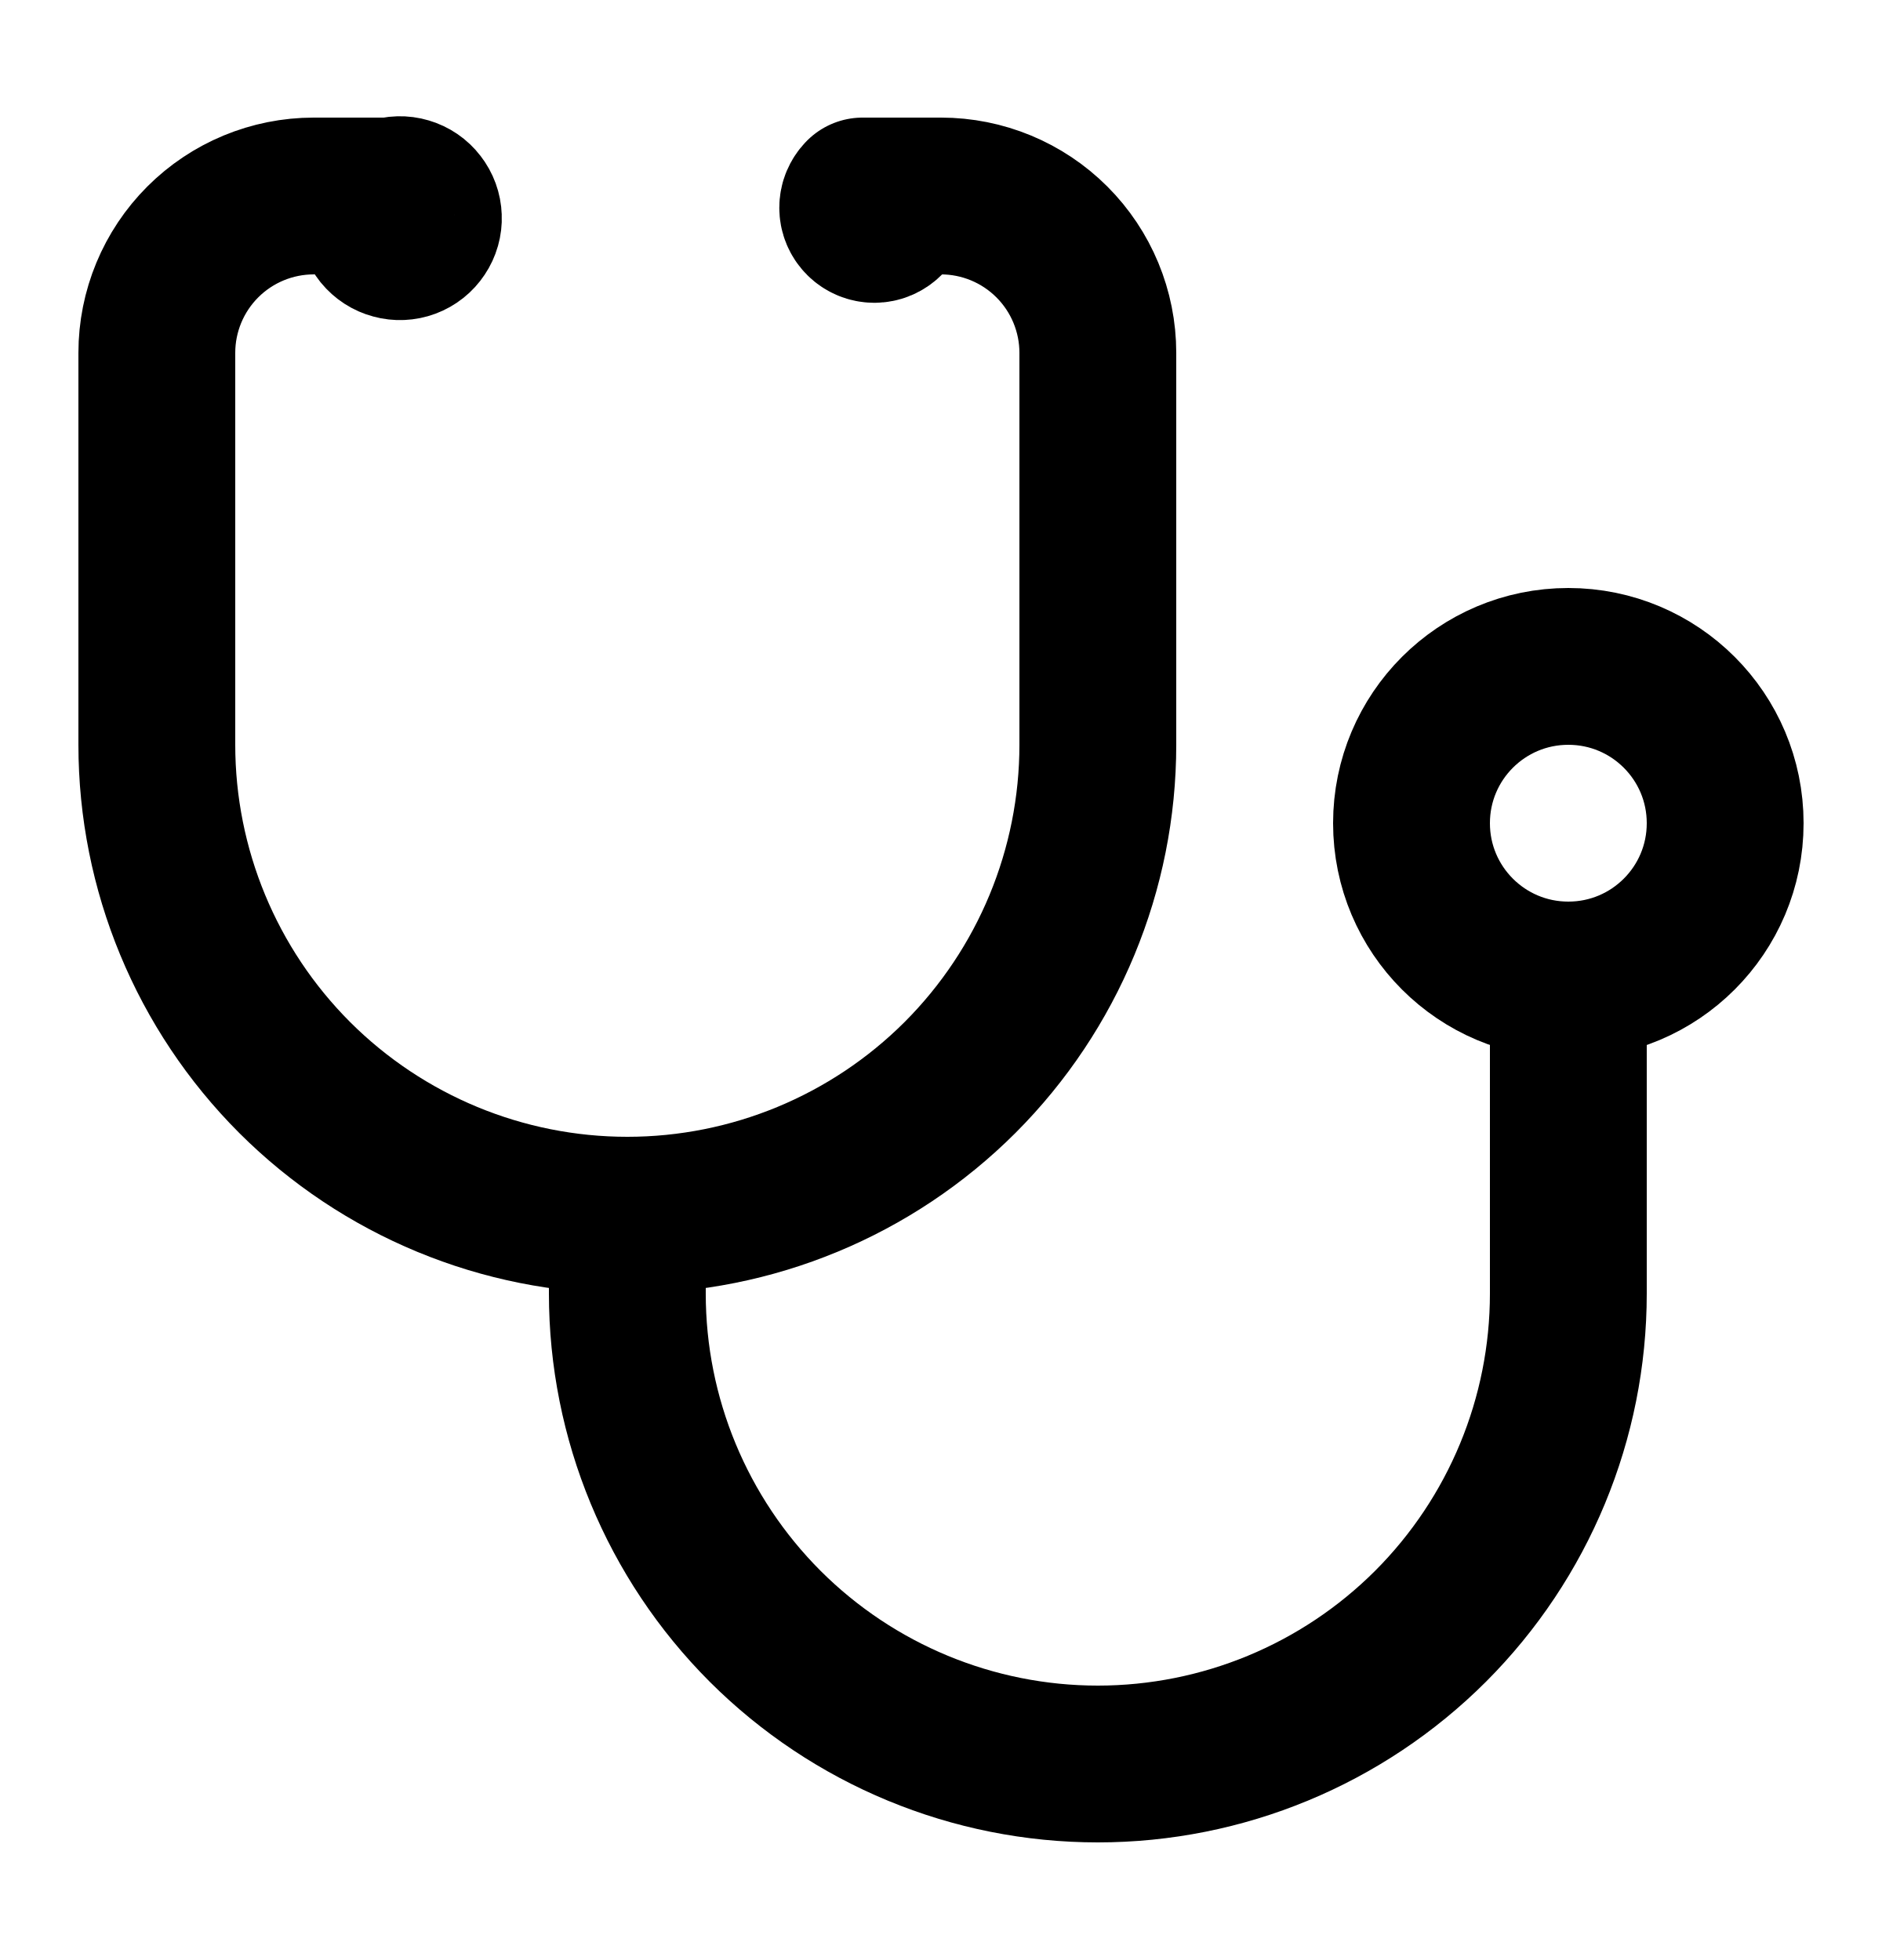
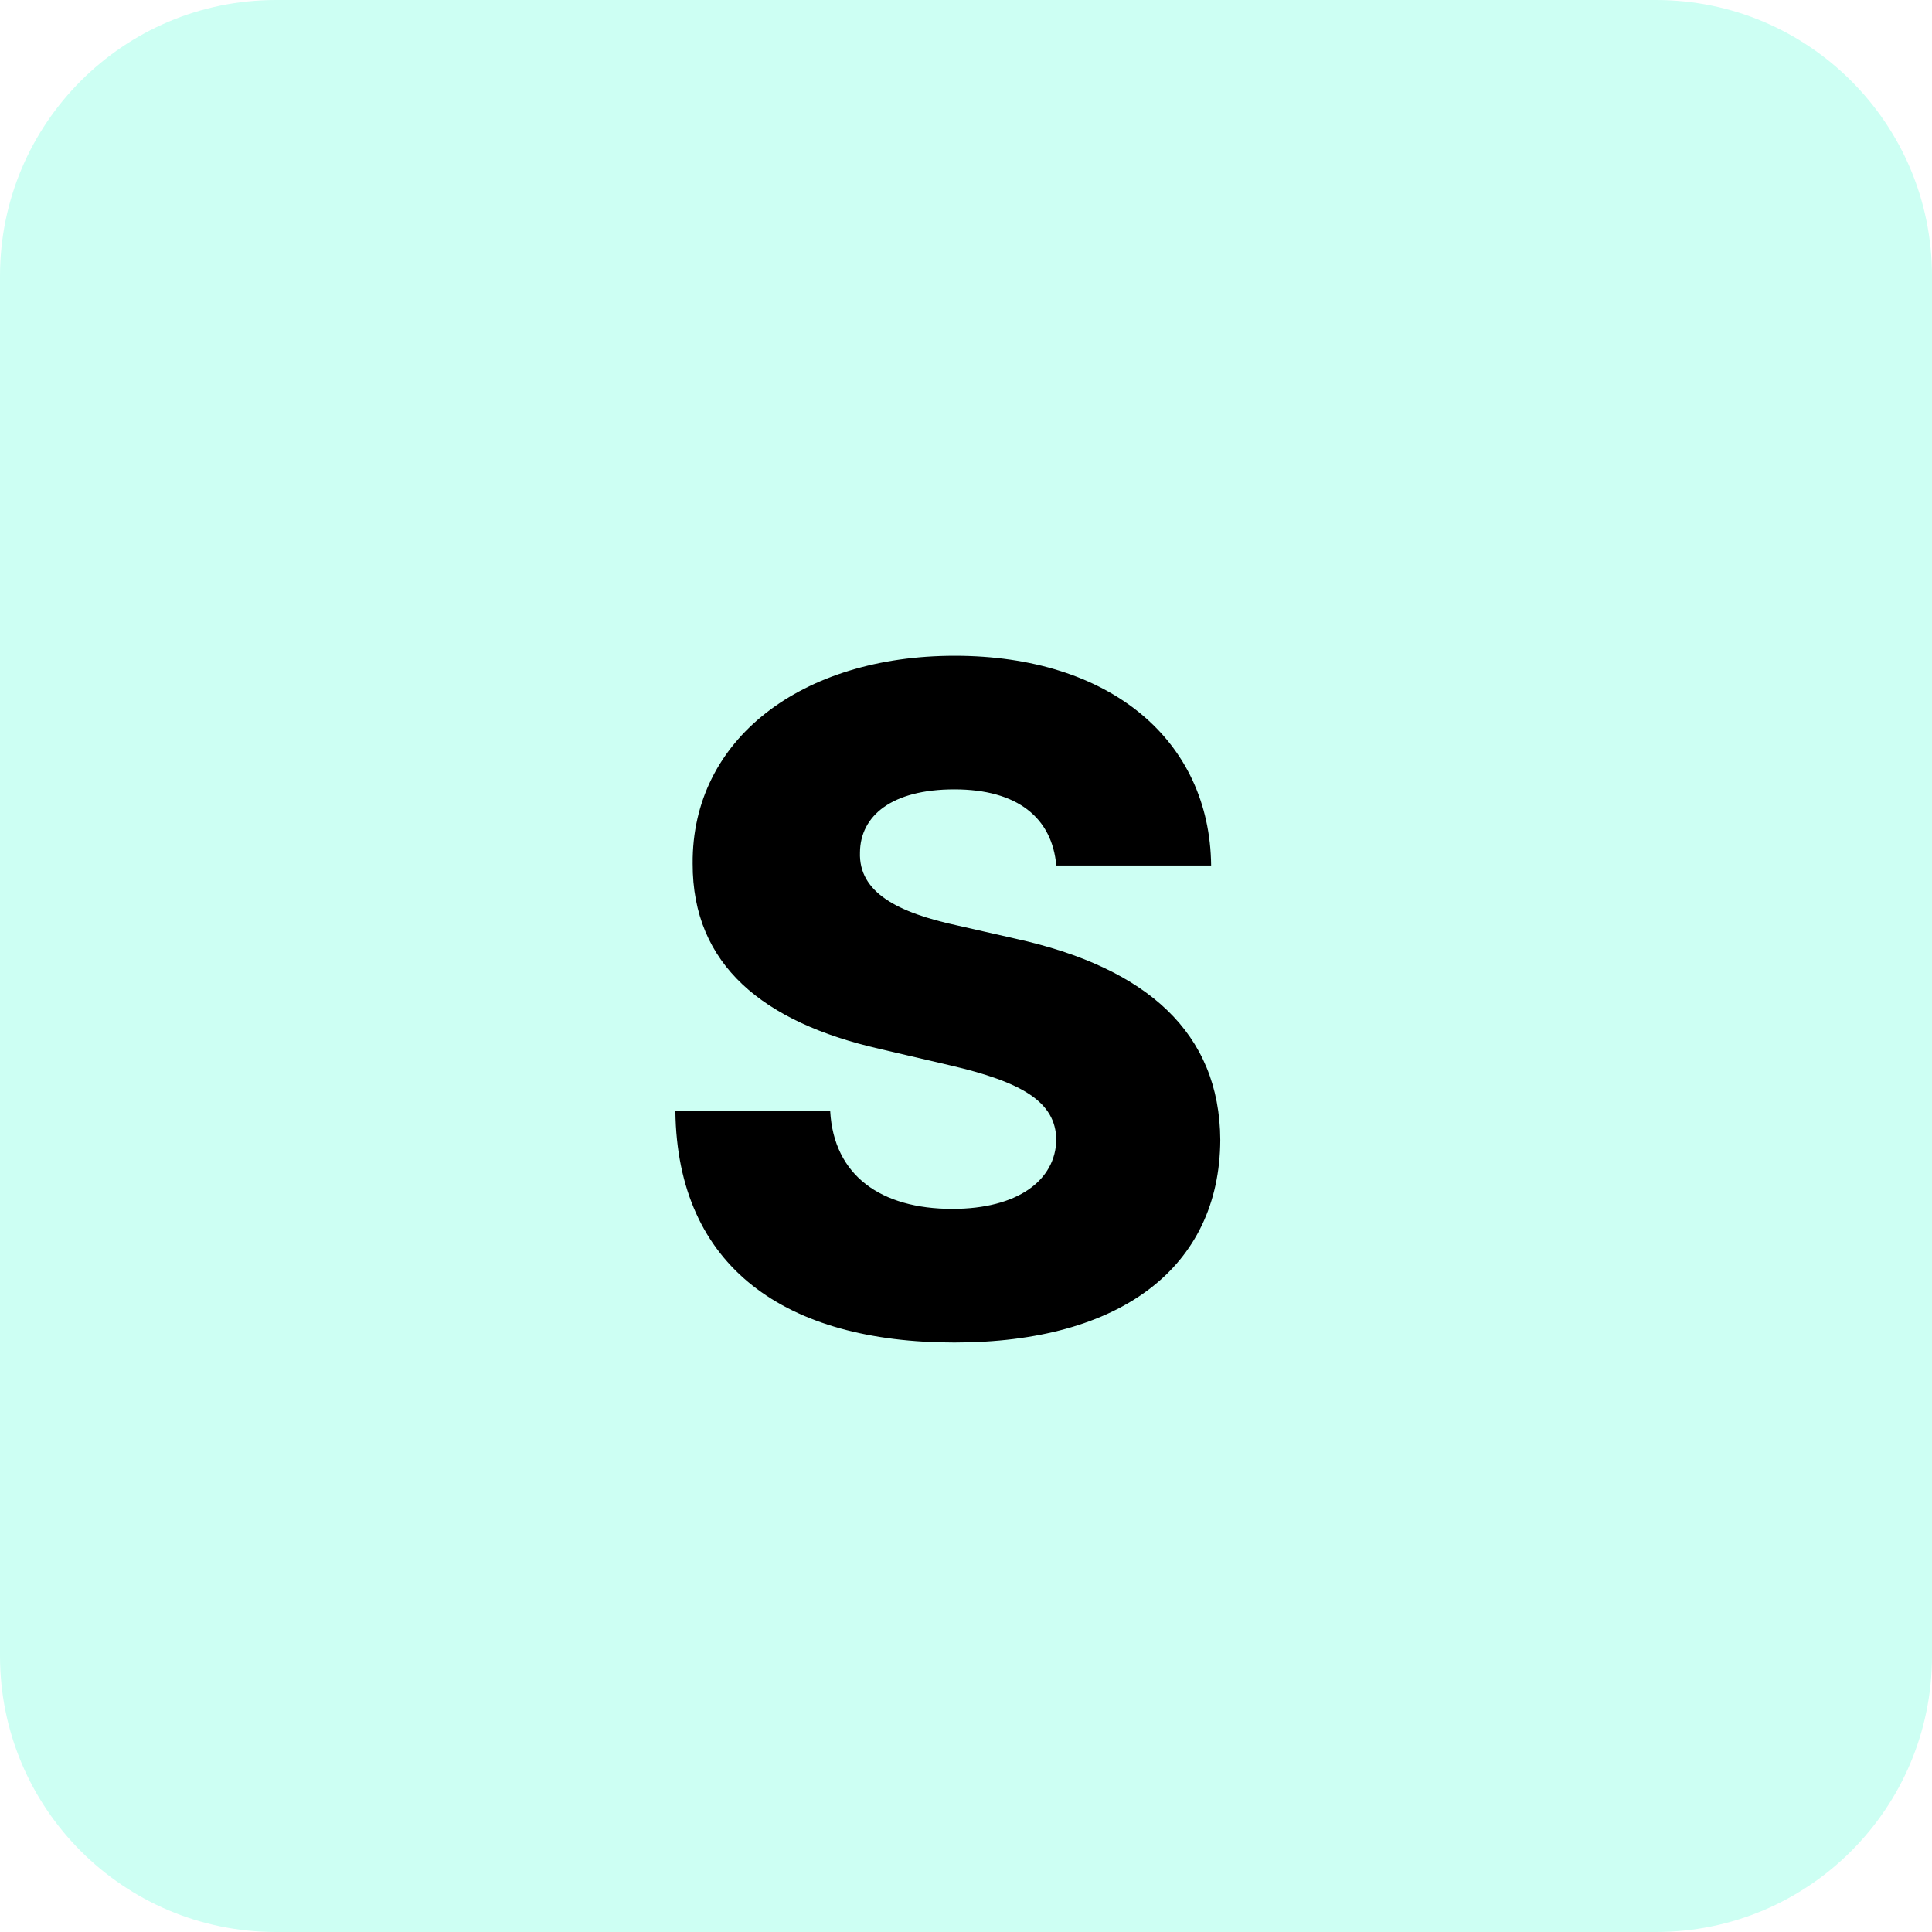
- <svg xmlns="http://www.w3.org/2000/svg" width="24" height="25" viewBox="0 0 24 25" fill="none">
-   <path d="M4.8 2.8C4.804 2.863 4.827 2.923 4.866 2.972C4.906 3.021 4.96 3.056 5.021 3.072C5.081 3.089 5.146 3.086 5.205 3.064C5.264 3.042 5.314 3.002 5.349 2.949C5.384 2.897 5.402 2.835 5.399 2.772C5.397 2.709 5.375 2.649 5.336 2.599C5.298 2.549 5.245 2.513 5.184 2.495C5.124 2.477 5.059 2.479 5 2.5H4C3.47 2.5 2.961 2.711 2.586 3.086C2.211 3.461 2 3.97 2 4.5V9.5C2 11.091 2.632 12.617 3.757 13.743C4.883 14.868 6.409 15.5 8 15.5C9.591 15.5 11.117 14.868 12.243 13.743C13.368 12.617 14 11.091 14 9.5V4.5C14 3.97 13.789 3.461 13.414 3.086C13.039 2.711 12.53 2.5 12 2.5H11C10.98 2.52 10.965 2.543 10.954 2.569C10.943 2.595 10.938 2.622 10.938 2.65C10.938 2.678 10.943 2.705 10.954 2.731C10.965 2.757 10.98 2.78 11 2.8C11.02 2.82 11.043 2.835 11.069 2.846C11.095 2.857 11.122 2.862 11.15 2.862C11.178 2.862 11.205 2.857 11.231 2.846C11.257 2.835 11.28 2.82 11.3 2.8" stroke="black" stroke-width="2" stroke-linecap="round" stroke-linejoin="round" />
-   <path d="M8 15.5V16.5C8 18.091 8.632 19.617 9.757 20.743C10.883 21.868 12.409 22.5 14 22.5V22.5C15.591 22.5 17.117 21.868 18.243 20.743C19.368 19.617 20 18.091 20 16.5V12.5" stroke="black" stroke-width="2" stroke-linecap="round" stroke-linejoin="round" />
-   <path d="M20 12.5C21.105 12.5 22 11.605 22 10.5C22 9.395 21.105 8.5 20 8.5C18.895 8.5 18 9.395 18 10.5C18 11.605 18.895 12.5 20 12.5Z" stroke="black" stroke-width="2" stroke-linecap="round" stroke-linejoin="round" />
+ <svg xmlns="http://www.w3.org/2000/svg" width="42" height="42" viewBox="0 0 42 42" fill="none">
+   <rect width="42" height="42" rx="6" fill="#CDFFF3" />
+   <path d="M22.963 18.815H26.329C26.301 16.095 24.135 14.256 20.754 14.256C17.43 14.256 15.037 16.067 15.058 18.773C15.051 20.982 16.599 22.224 19.114 22.8L20.634 23.155C22.232 23.524 22.949 23.957 22.963 24.774C22.949 25.662 22.118 26.28 20.704 26.28C19.149 26.28 18.126 25.555 18.048 24.156H14.682C14.724 27.558 17.09 29.185 20.747 29.185C24.369 29.185 26.514 27.544 26.528 24.781C26.514 22.459 24.945 21.038 22.075 20.406L20.825 20.122C19.504 19.838 18.666 19.398 18.695 18.531C18.702 17.736 19.384 17.16 20.747 17.16C22.118 17.16 22.871 17.778 22.963 18.815Z" fill="black" />
</svg>
